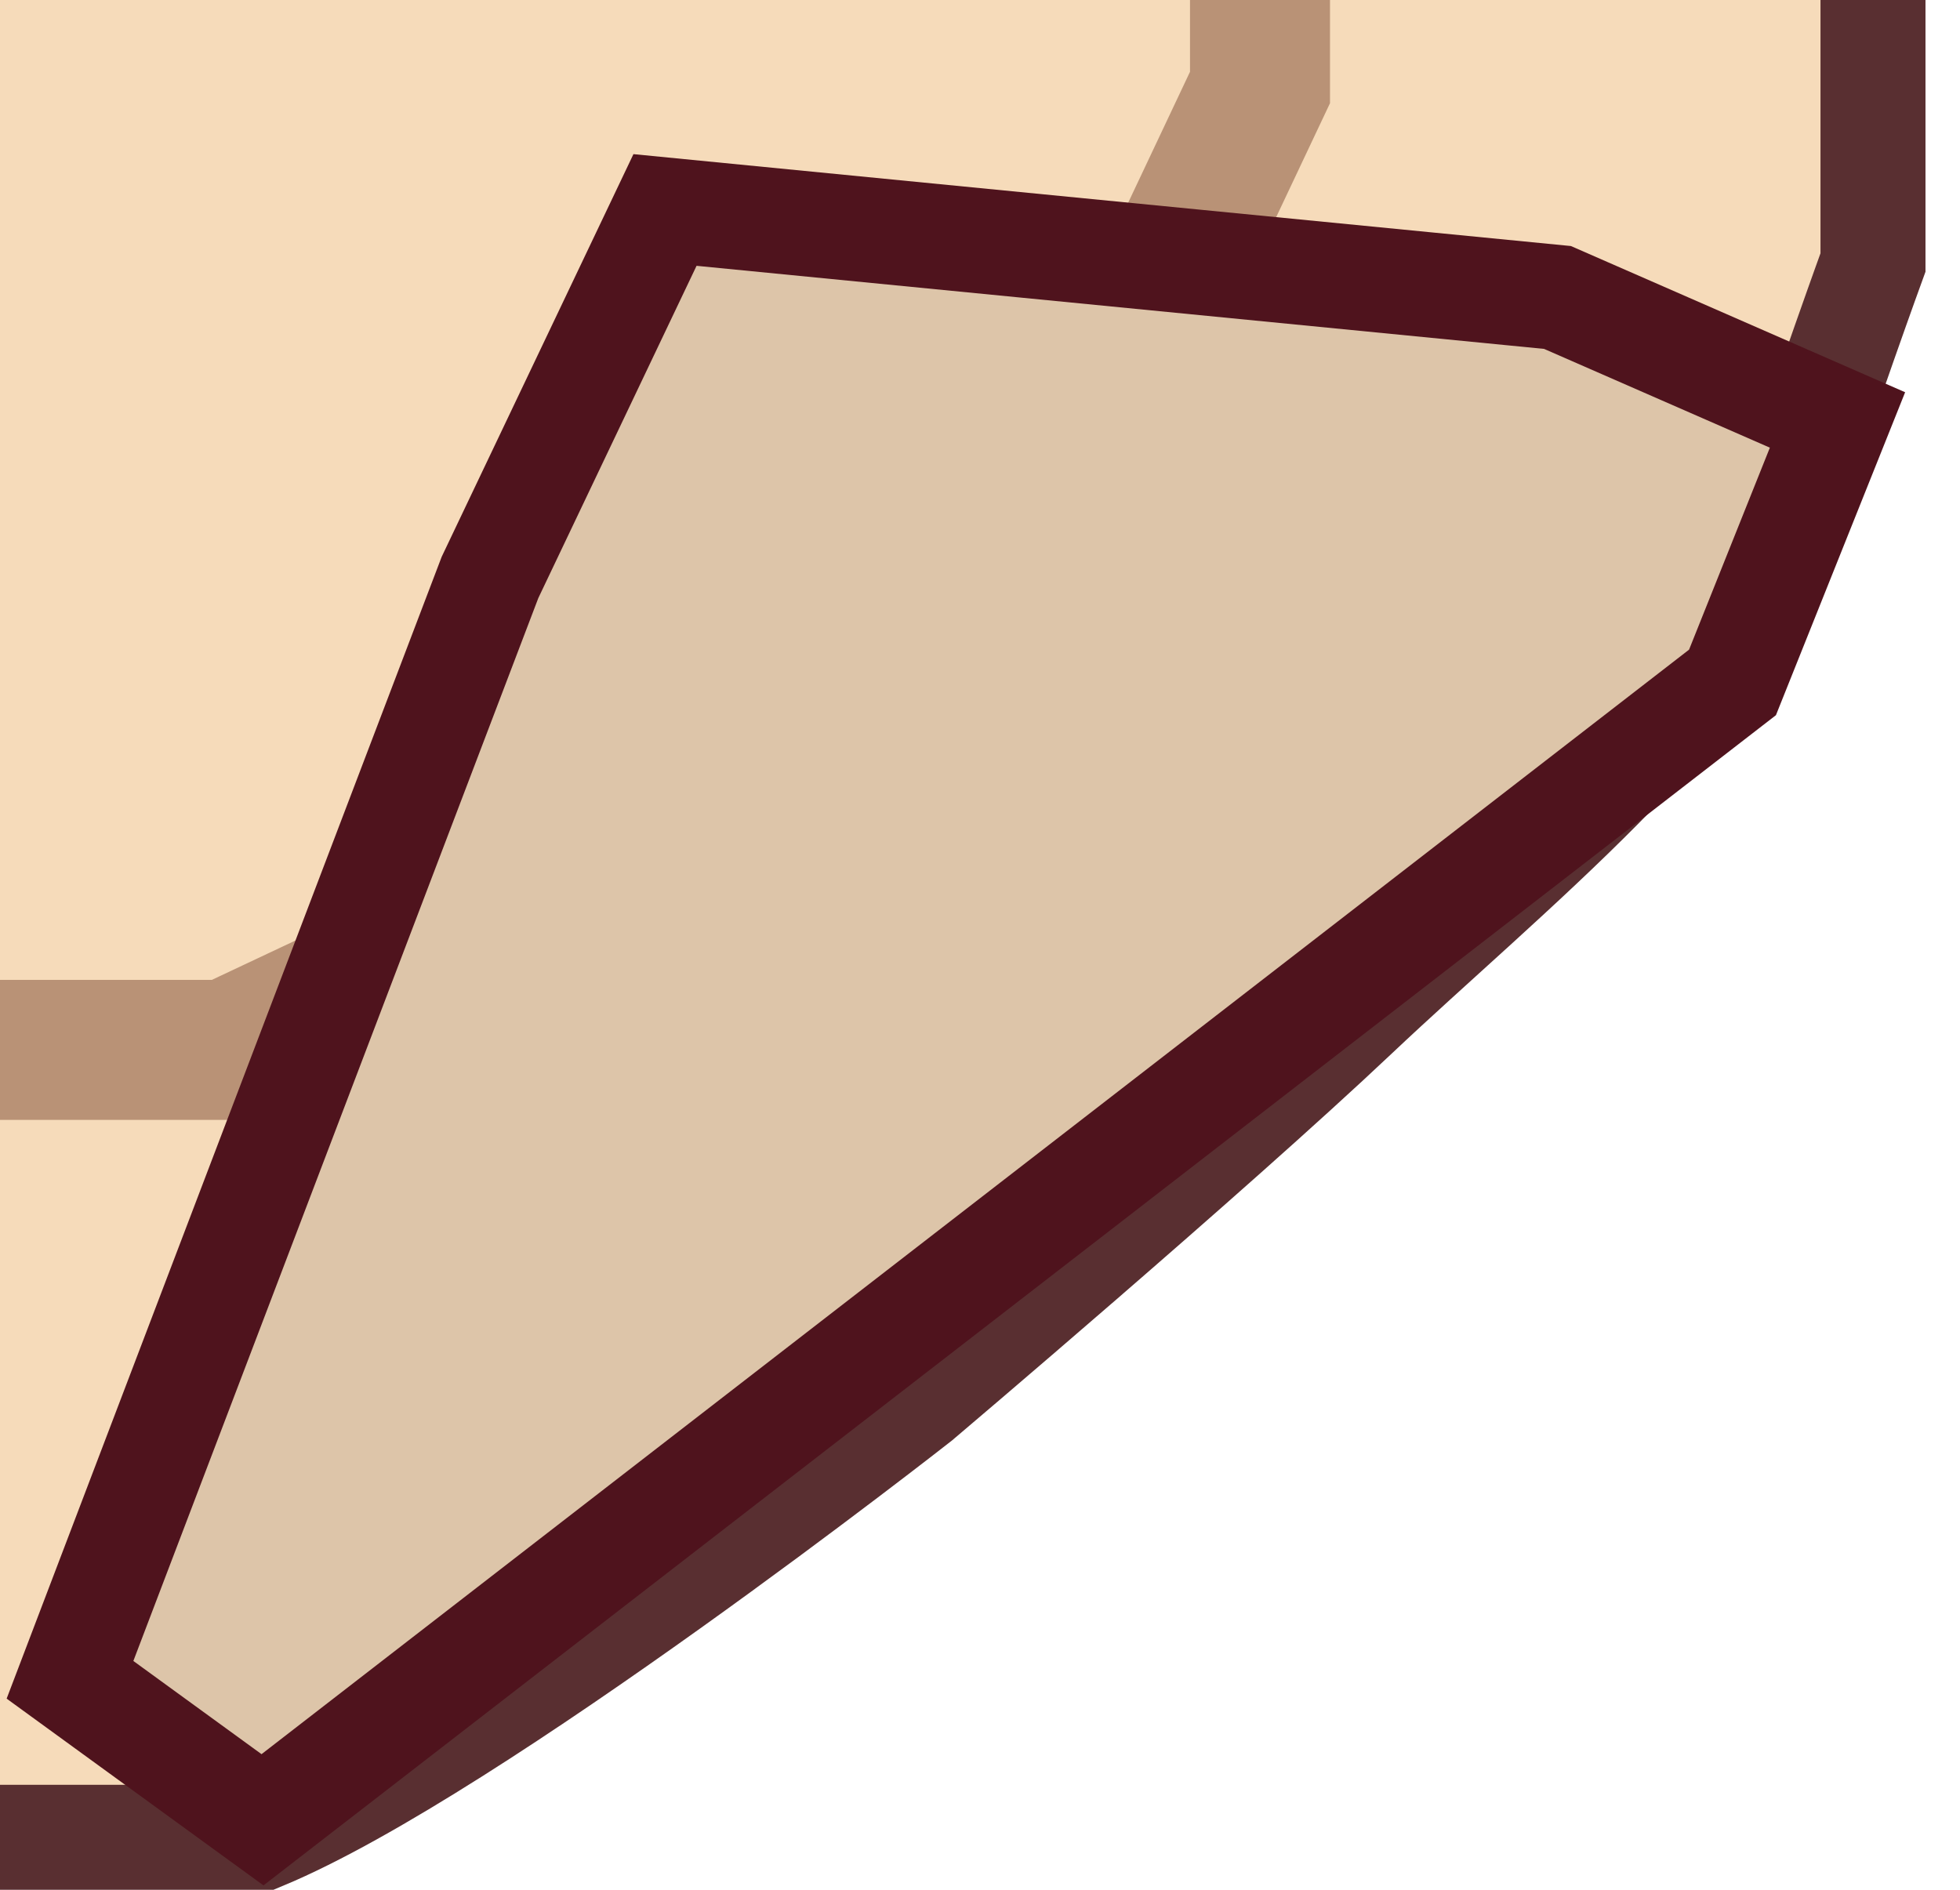
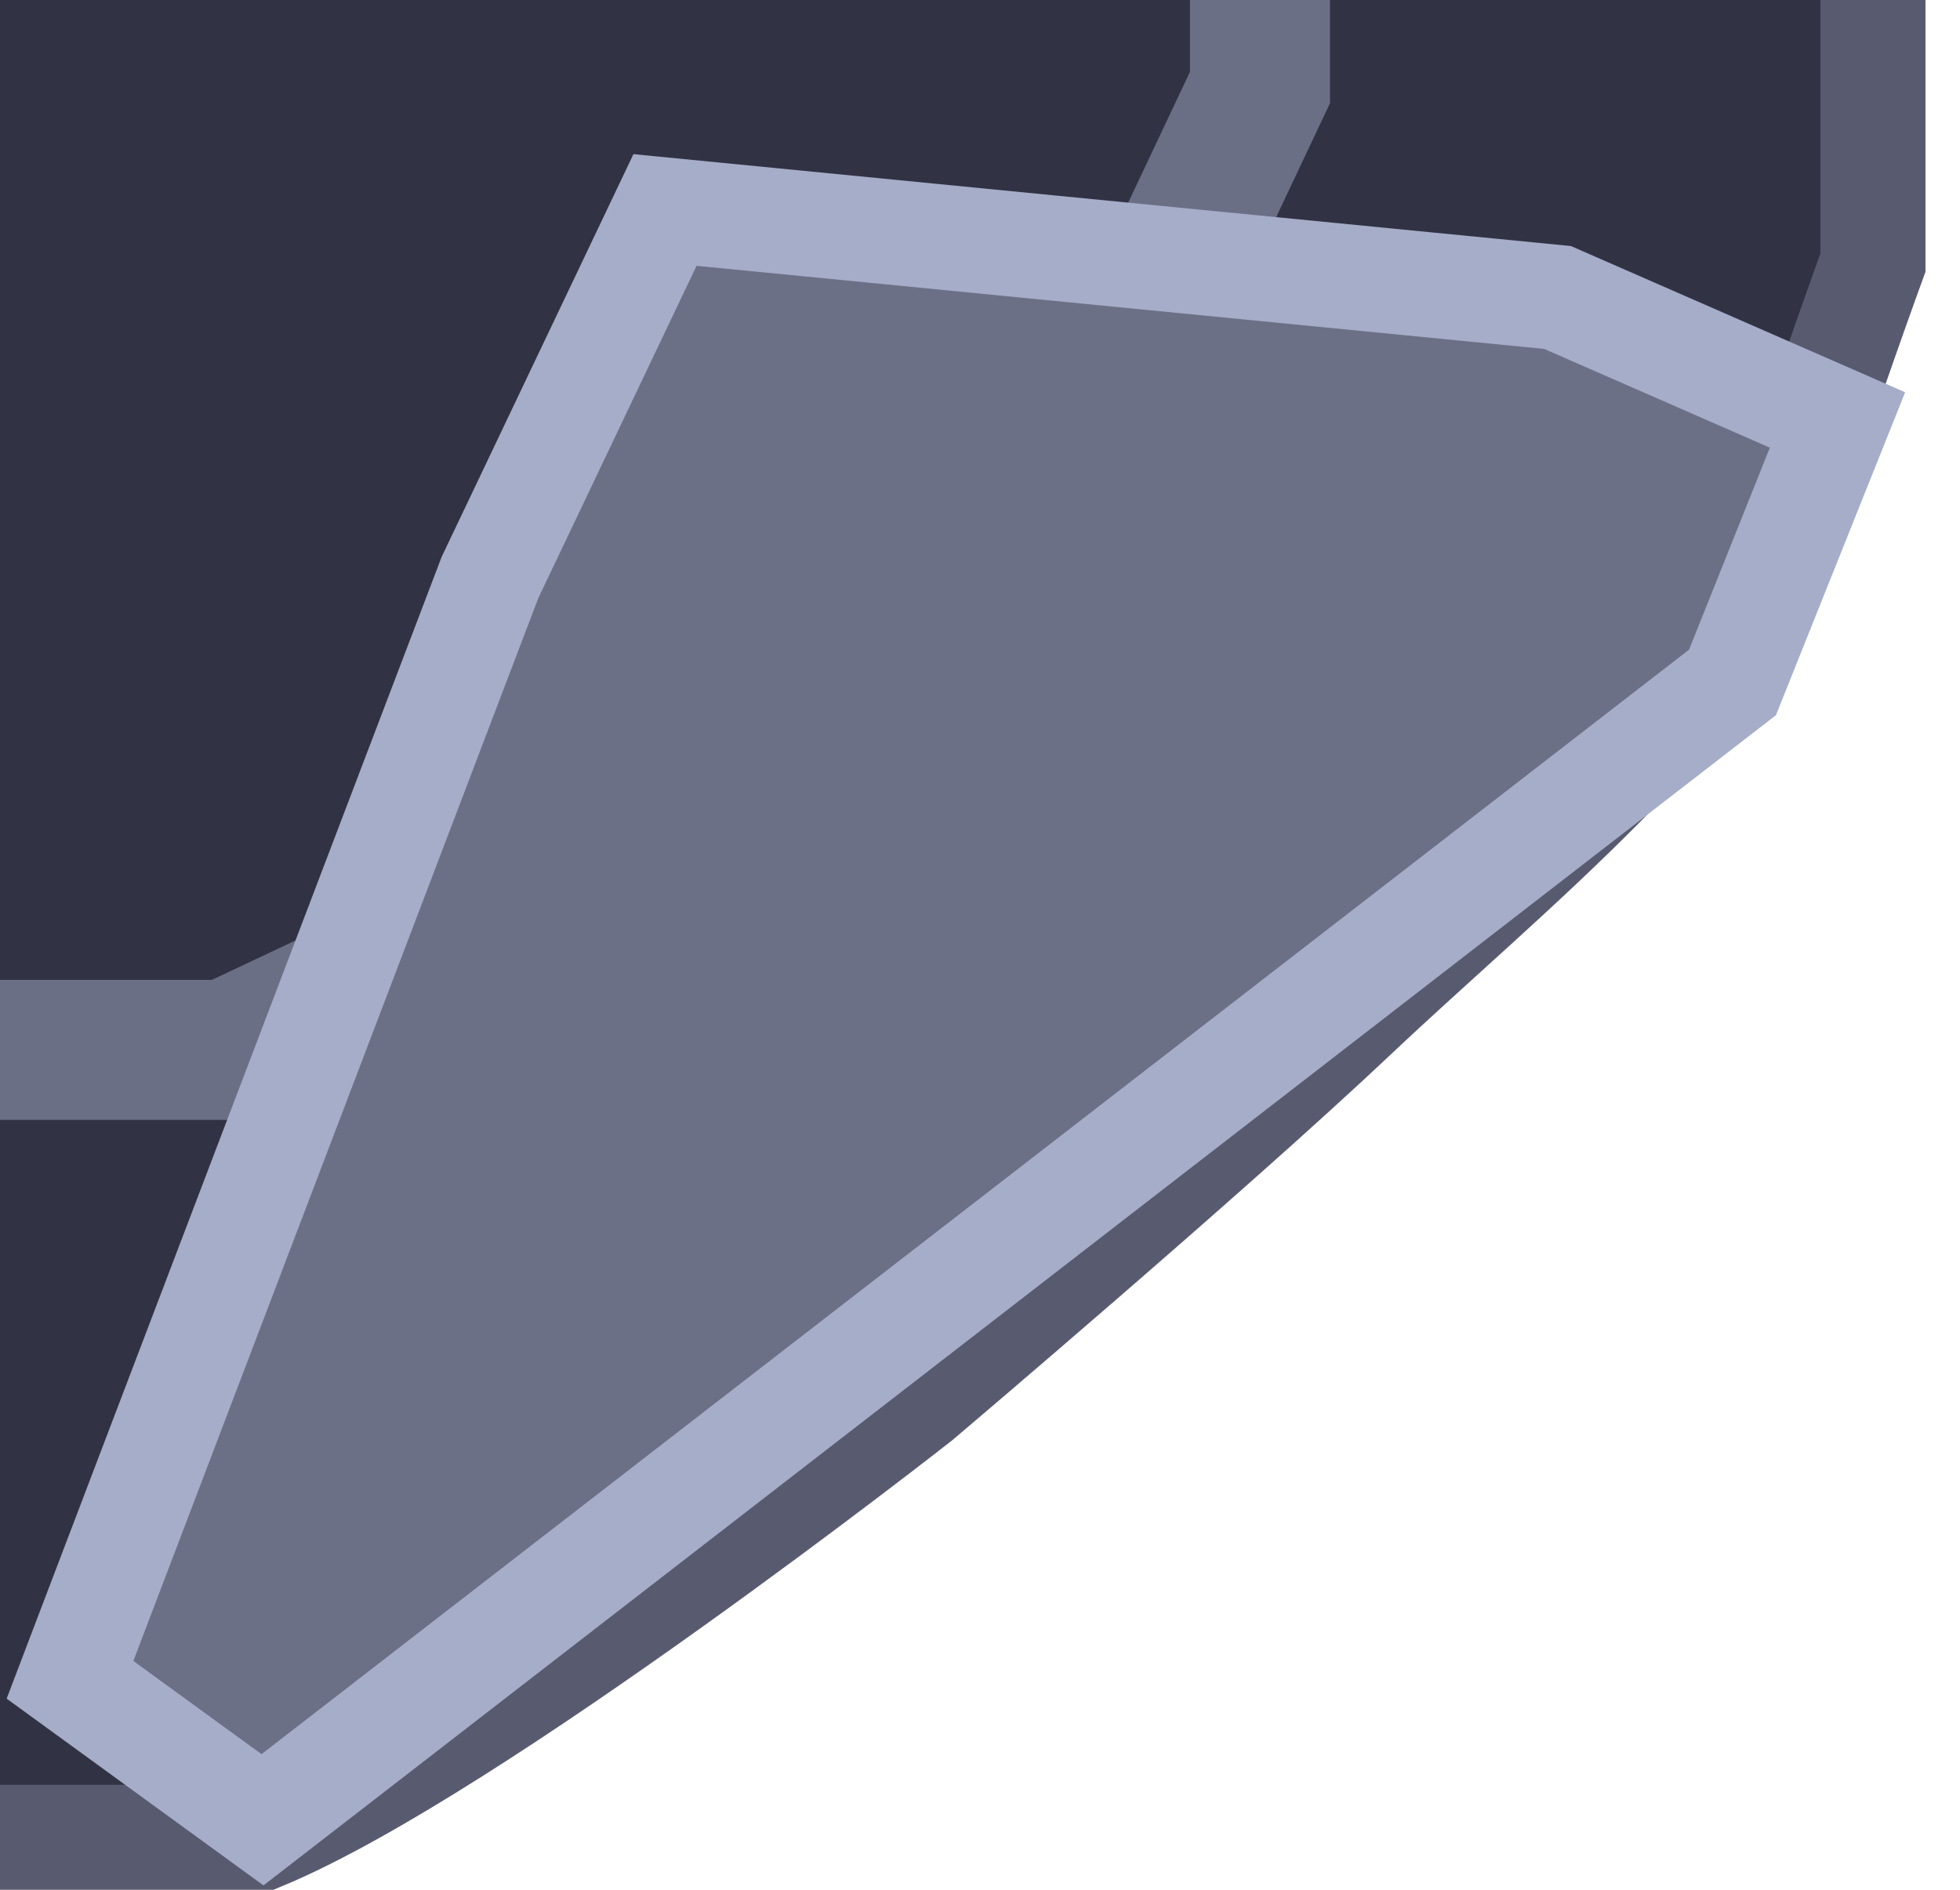
<svg xmlns="http://www.w3.org/2000/svg" width="56" height="54" viewBox="0 0 56 54" fill="none">
-   <path d="M53 0H1.06H0V53L7.42 52L49.041 19.5L53 6.5V0Z" fill="#F6DBBA" />
-   <path d="M53.514 0V7.5C53.514 7.5 52.25 10.967 50.75 15.5C49.25 20.033 42.964 25.017 38.75 29C34.535 32.983 26.25 40 26.25 40C26.25 40 13.514 50 7.514 52.5C2.514 52.5 0 52.5 0 52.5" stroke="#592F31" stroke-width="3" />
-   <path d="M0 30H6.5L27.735 20L36 2.5V0" stroke="#7C4A33" stroke-opacity="0.5" stroke-width="4" />
-   <path d="M14 16.5L2 48L7.5 52L49.5 19.5L52.5 12L44.5 8.5L19 6L14 16.5Z" fill="#DDC5A9" stroke="#4F131D" stroke-width="3" />
+   <path d="M53 0H1.06H0V53L7.42 52L49.041 19.5L53 6.5V0Z" fill="#313244" />
+   <path d="M53.514 0V7.5C53.514 7.5 52.25 10.967 50.75 15.5C49.25 20.033 42.964 25.017 38.75 29C34.535 32.983 26.25 40 26.25 40C26.25 40 13.514 50 7.514 52.5C2.514 52.5 0 52.5 0 52.5" stroke="#585b70" stroke-width="3" />
+   <path d="M0 30H6.5L27.735 20L36 2.5V0" stroke="#a6adc8" stroke-opacity="0.5" stroke-width="4" />
+   <path d="M14 16.5L2 48L7.5 52L49.5 19.5L52.5 12L44.5 8.5L19 6L14 16.5Z" fill="#6c7086" stroke="#a6adc8" stroke-width="3" />
</svg>
